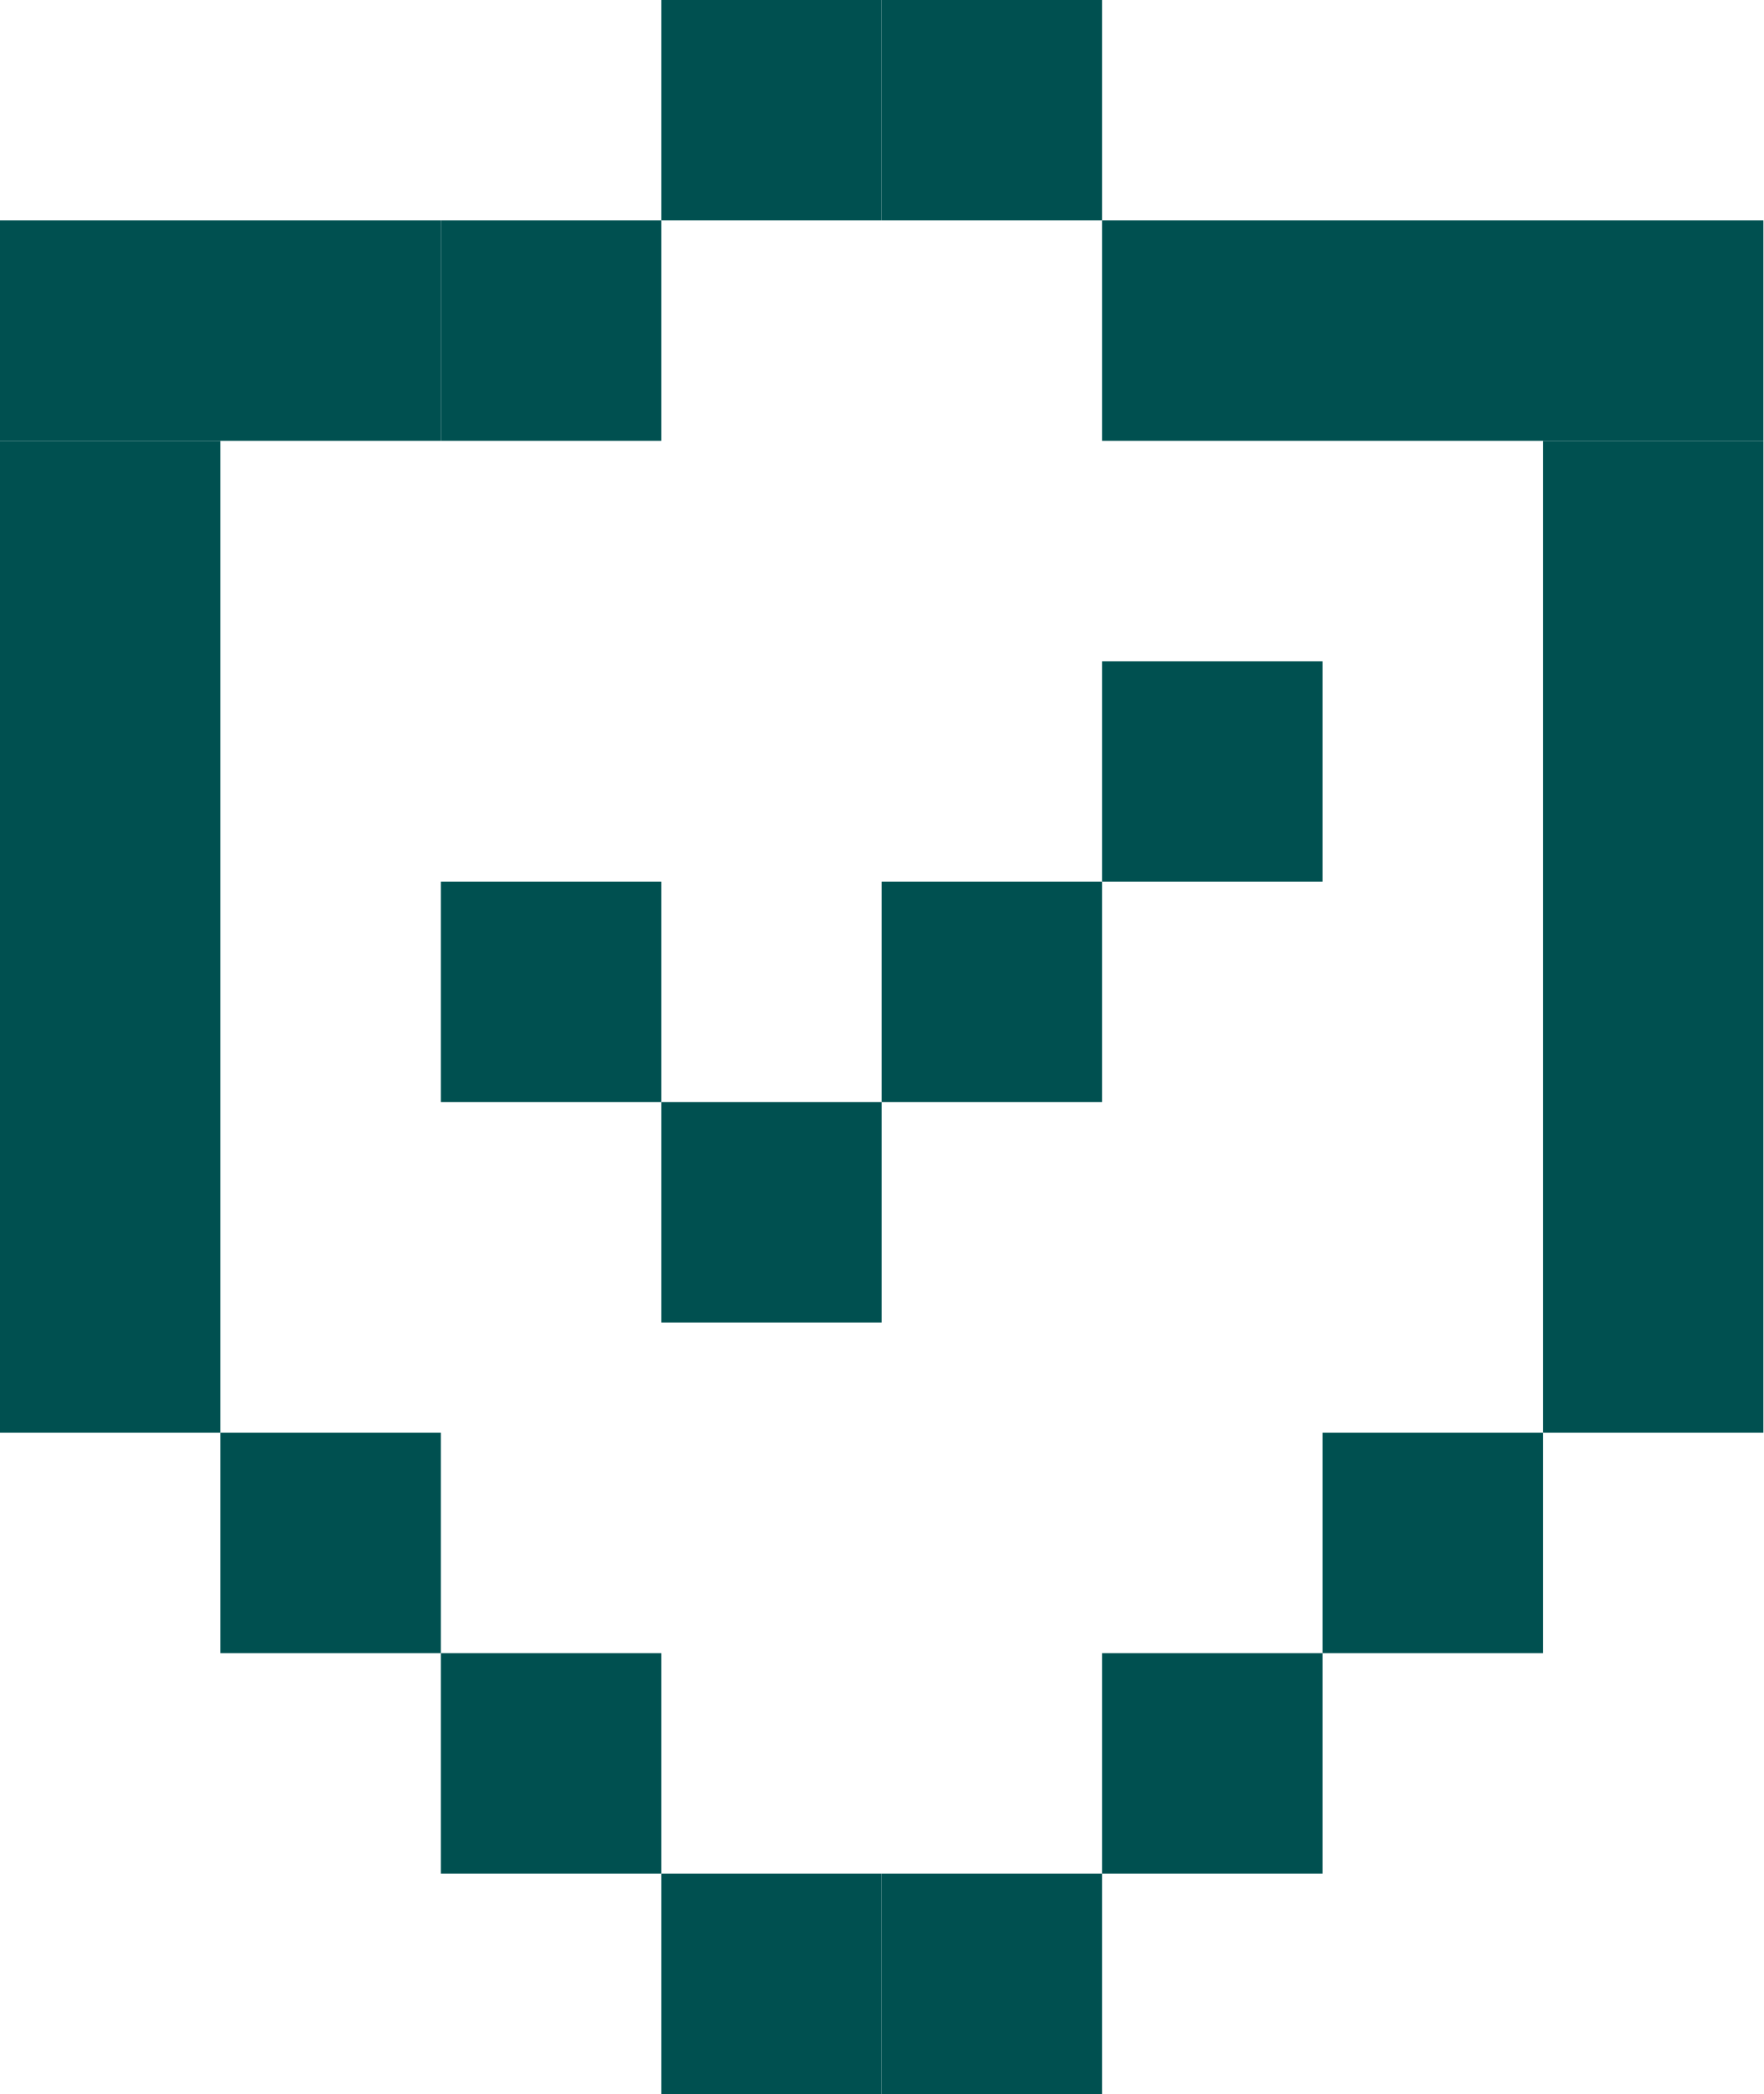
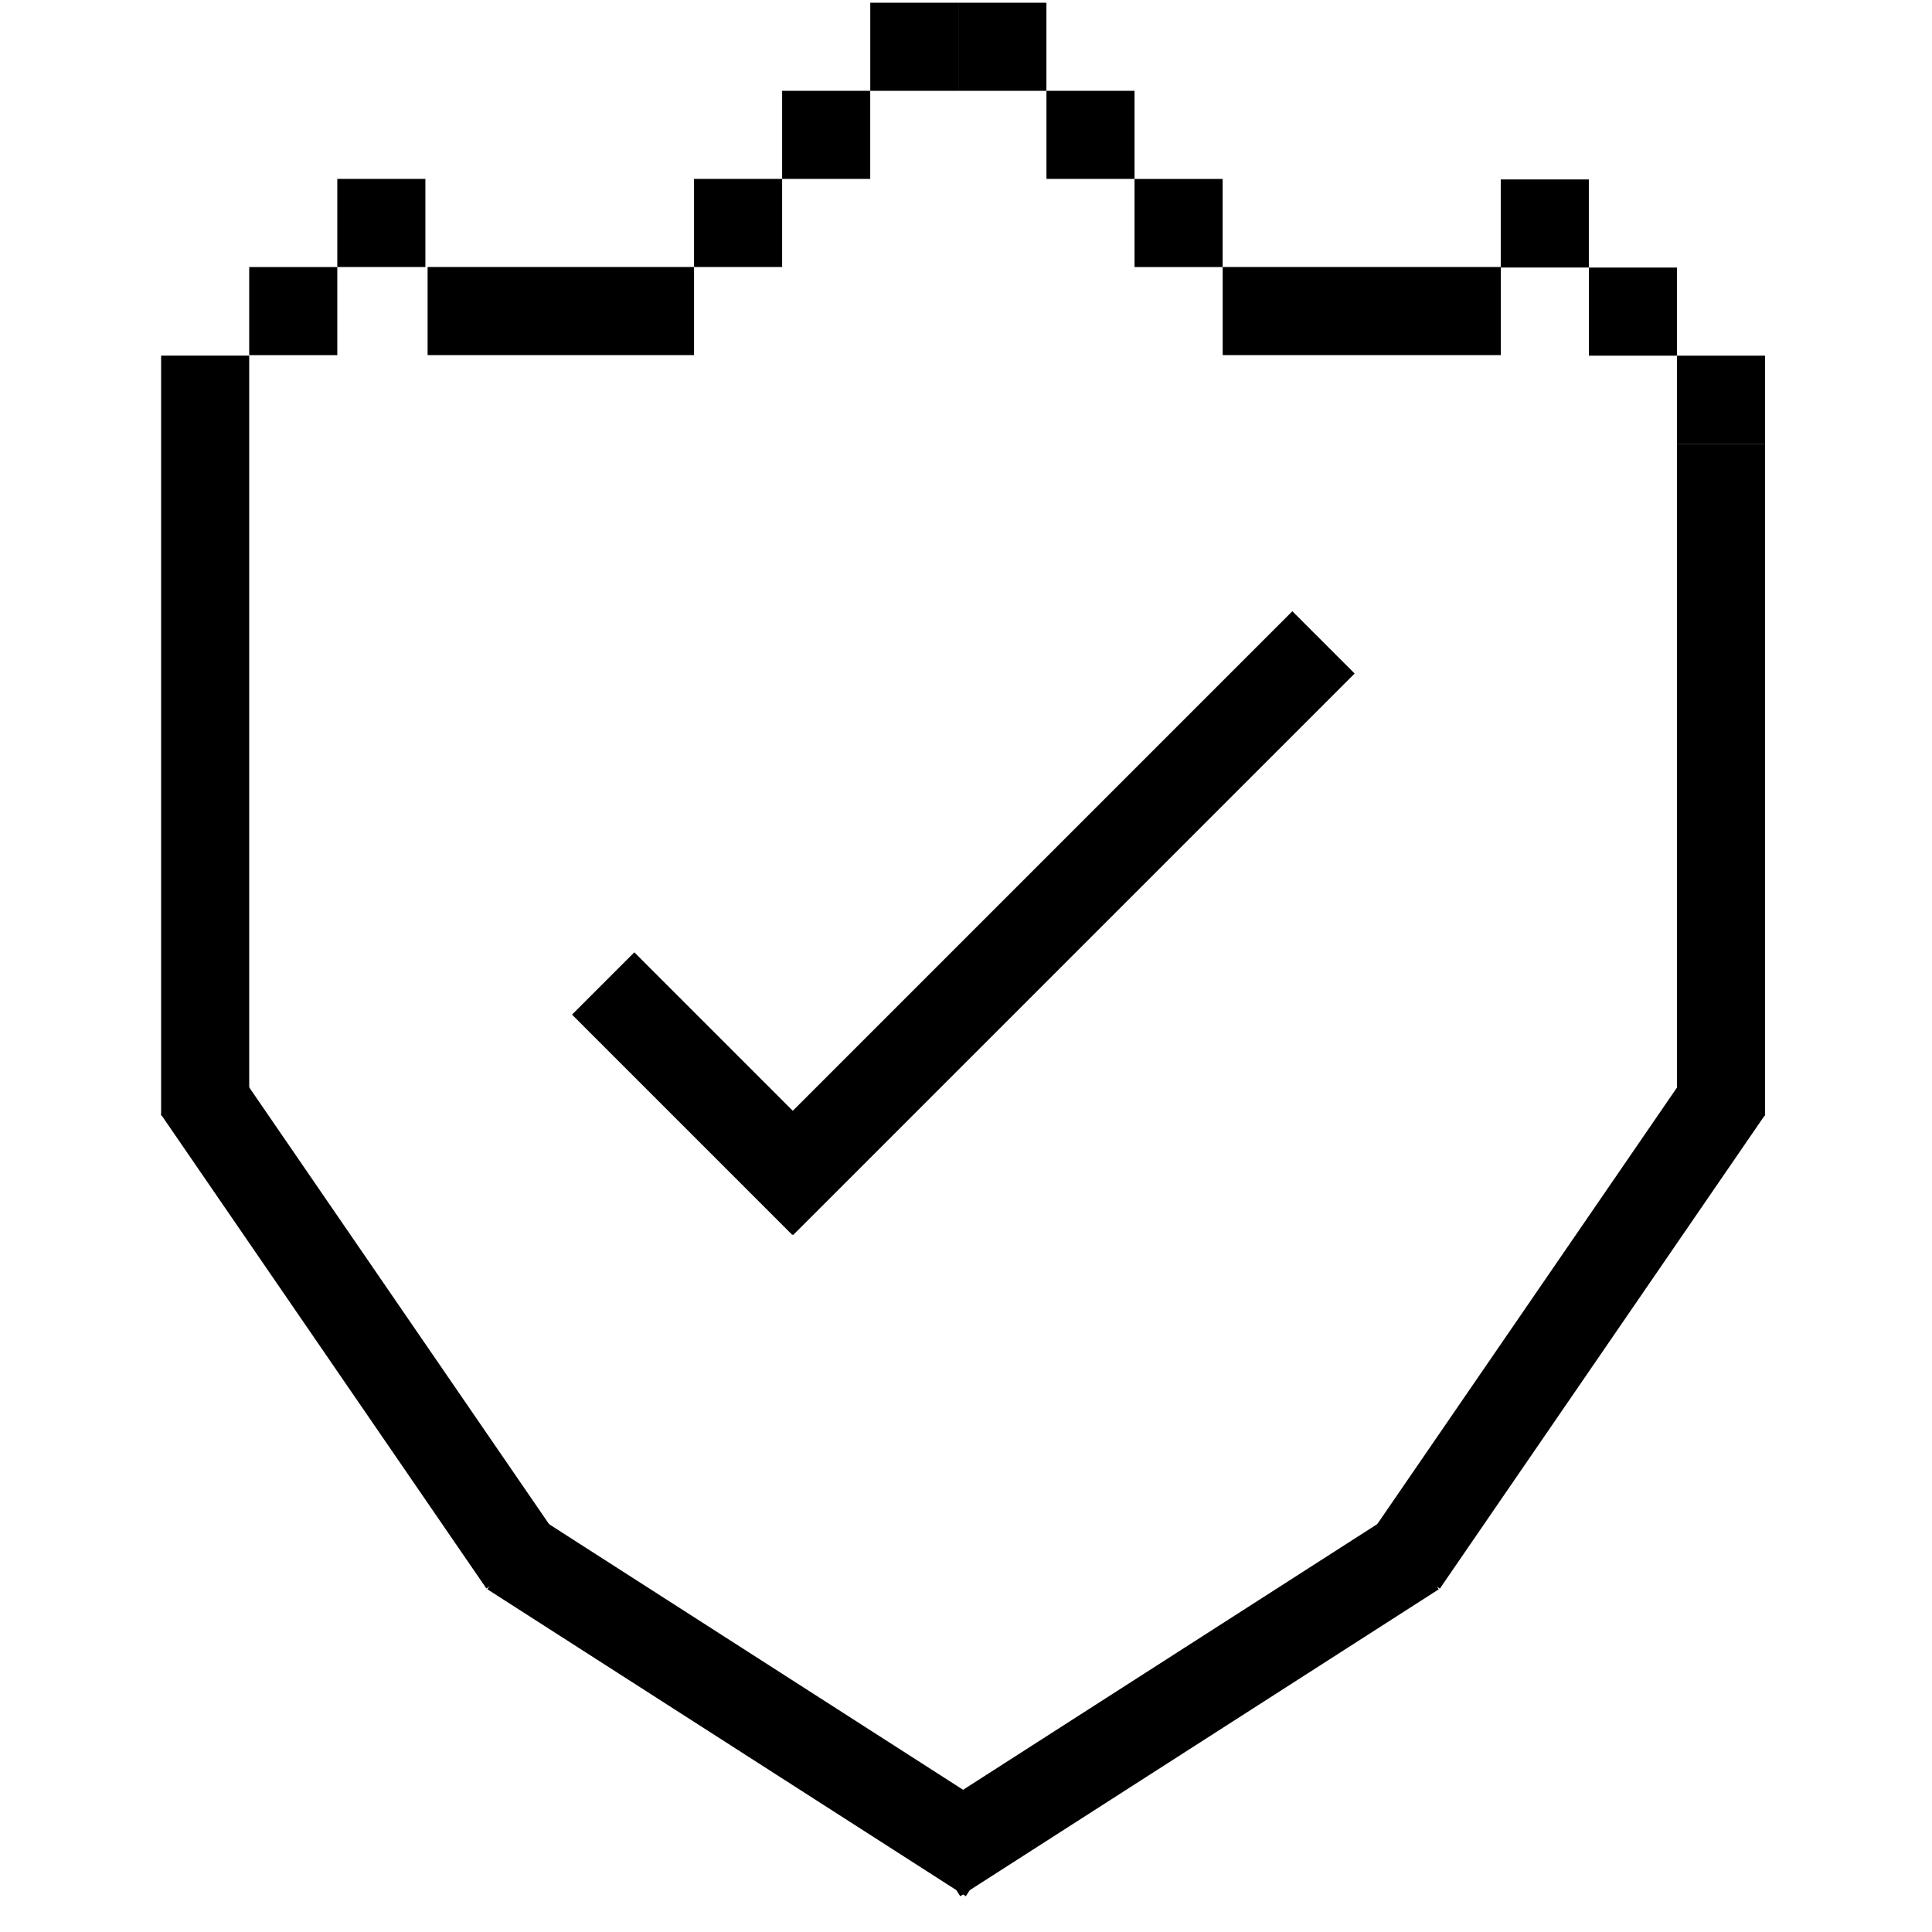
- <svg xmlns="http://www.w3.org/2000/svg" width="800" height="950" viewBox="0 0 800 950" fill="none">
-   <rect x="300" width="100" height="100" fill="#005050" />
-   <rect x="100" y="650" width="100" height="100" fill="#005050" />
-   <rect x="200" y="750" width="100" height="100" fill="#005050" />
-   <rect x="300" y="850" width="100" height="100" fill="#005050" />
-   <rect x="400" y="850" width="100" height="100" fill="#005050" />
-   <rect x="500" y="750" width="100" height="100" fill="#005050" />
-   <rect x="300" y="500" width="100" height="100" fill="#005050" />
-   <rect x="400" y="400" width="100" height="100" fill="#005050" />
-   <rect x="500" y="300" width="100" height="100" fill="#005050" />
-   <rect x="200" y="100" width="100" height="100" fill="#005050" />
-   <rect y="100" width="200" height="100" fill="#005050" />
-   <rect x="200" y="400" width="100" height="100" fill="#005050" />
-   <rect x="600" y="650" width="100" height="100" fill="#005050" />
-   <rect y="200" width="100" height="450" fill="#005050" />
-   <rect x="700" y="200" width="100" height="450" fill="#005050" />
-   <rect x="400" width="100" height="100" fill="#005050" />
-   <rect x="500" y="100" width="300" height="100" fill="#005050" />
+ <svg xmlns="http://www.w3.org/2000/svg" id="Layer_1" data-name="Layer 1" viewBox="0 0 445 445">
+   <rect x="-40.26" y="159.28" width="175.02" height="20.29" transform="translate(216.68 122.17) rotate(90)" />
+   <rect x="16.74" y="295.44" width="132.38" height="20.29" transform="translate(287.93 64.25) rotate(55.53)" />
+   <rect x="107.39" y="382.73" width="130.92" height="20.29" transform="translate(239.49 -31.14) rotate(32.68)" />
+   <rect x="319.04" y="169.43" width="154.73" height="20.29" transform="translate(575.98 -216.83) rotate(90)" />
+   <rect x="294.53" y="295.45" width="132.38" height="20.29" transform="translate(816.83 181.18) rotate(124.47)" />
+   <rect x="205.35" y="382.74" width="130.92" height="20.29" transform="translate(710.88 577.35) rotate(147.32)" />
+   <rect x="128.42" y="241.75" width="71.76" height="20.29" transform="translate(226.24 -42.4) rotate(45)" />
+   <rect x="148.75" y="202.47" width="182.87" height="20.29" transform="translate(-79.99 232.11) rotate(-45)" />
+   <rect x="98.48" y="61.51" width="61.37" height="20.29" transform="translate(258.34 143.3) rotate(180)" />
+   <rect x="281.61" y="61.51" width="64.06" height="20.29" transform="translate(627.29 143.3) rotate(180)" />
+   <rect x="200.44" y=".63" width="20.29" height="20.29" transform="translate(421.18 21.55) rotate(180)" />
+   <rect x="220.74" y=".63" width="20.29" height="20.29" transform="translate(461.76 21.55) rotate(180)" />
+   <rect x="180.15" y="20.92" width="20.29" height="20.29" transform="translate(380.59 62.13) rotate(180)" />
+   <rect x="159.86" y="41.21" width="20.29" height="20.29" />
+   <rect x="261.32" y="41.21" width="20.29" height="20.29" transform="translate(542.93 102.72) rotate(180)" />
+   <rect x="241.03" y="20.92" width="20.29" height="20.29" transform="translate(502.35 62.13) rotate(180)" />
+   <rect x="345.68" y="41.33" width="20.29" height="20.29" transform="translate(711.64 102.95) rotate(180)" />
+   <rect x="365.97" y="61.62" width="20.29" height="20.29" transform="translate(752.23 143.54) rotate(180)" />
+   <rect x="386.26" y="81.92" width="20.29" height="20.29" transform="translate(792.81 184.13) rotate(180)" />
+   <rect x="77.69" y="41.21" width="20.29" height="20.29" />
+   <rect x="57.4" y="61.51" width="20.29" height="20.29" />
</svg>
